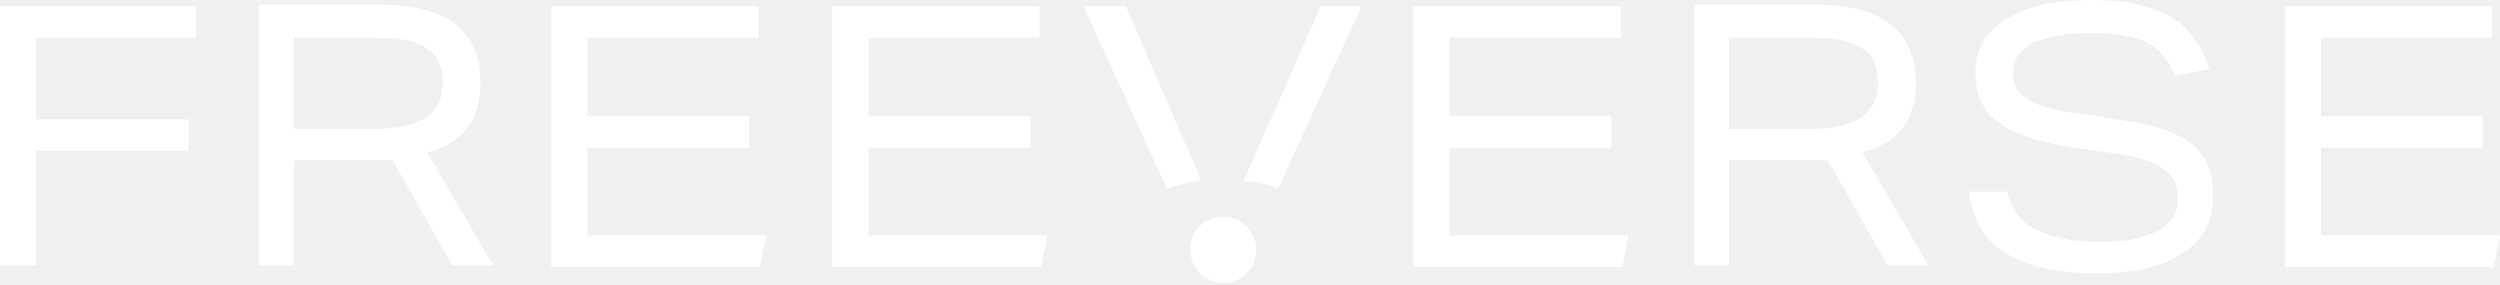
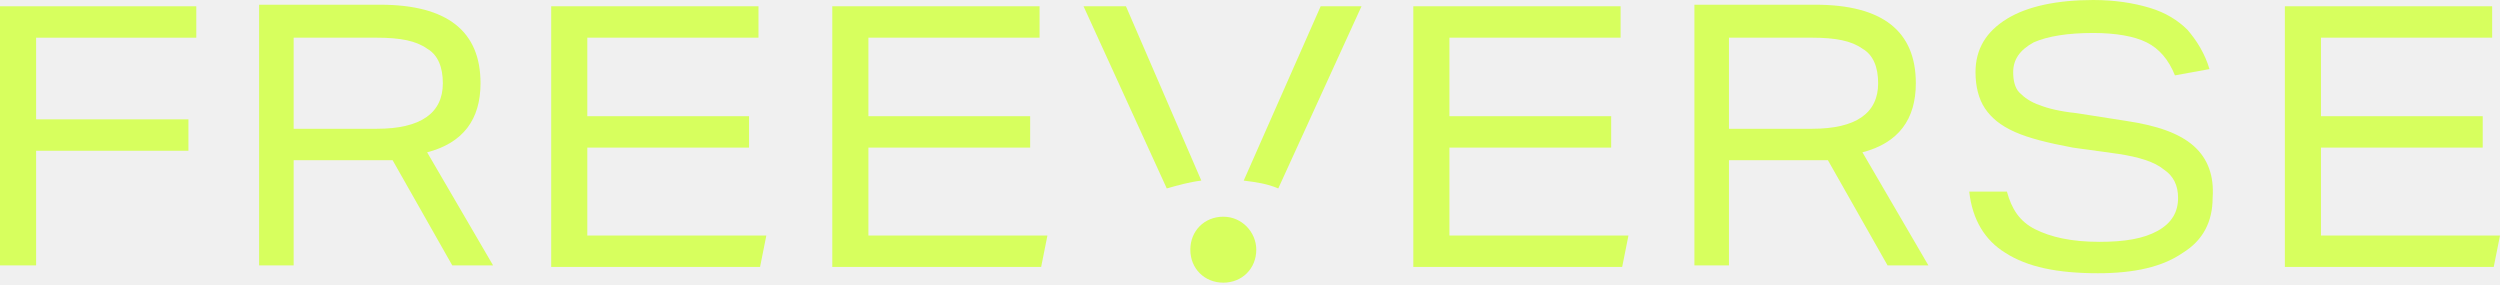
<svg xmlns="http://www.w3.org/2000/svg" version="1.1" id="Layer_1" x="0px" y="0px" viewBox="-208.6 372 159.2 18.1" style="enable-background:new -208.6 372 159.2 18.1;" xml:space="preserve">
  <style type="text/css">
	.st0{enable-background:new    ;}
- 	.st1{fill:#FFFFFF;}
+ 	.st1{fill:#D7FF5E;}
</style>
  <g class="st0">
    <path class="st1" d="M-184.6,380.2h-5.3v-5.8h5.3c1.5,0,2.5,0.2,3.2,0.7c0.7,0.4,1,1.2,1,2.2C-180.4,379.2-181.8,380.2-184.6,380.2    M-178,377.3c0-3.3-2.1-5-6.4-5h-7.7v16.6h2.2v-6.7h5.2c0.6,0,0.9,0,1.1,0l3.8,6.7h2.6l-4.2-7.2C-179.1,381.1-178,379.6-178,377.3" />
    <path class="st1" d="M-171.2,381.4h10.3v-2h-10.3v-5h10.9v-2h-13.2v16.6h13.3l0.4-2h-11.4V381.4z" />
    <path class="st1" d="M-153.3,381.4h10.3v-2h-10.3v-5h10.9v-2h-13.2v16.6h13.3l0.4-2h-11.4V381.4z" />
    <path class="st1" d="M-116.3,381.4h10.3v-2h-10.3v-5h10.9v-2h-13.2v16.6h13.3l0.4-2h-11.4V381.4z" />
    <path class="st1" d="M-93.2,380.2h-5.3v-5.8h5.3c1.5,0,2.5,0.2,3.2,0.7c0.7,0.4,1,1.2,1,2.2C-89,379.2-90.4,380.2-93.2,380.2    M-86.6,377.3c0-3.3-2.1-5-6.4-5h-7.7v16.6h2.2v-6.7h5.2c0.6,0,0.9,0,1.1,0l3.8,6.7h2.6l-4.2-7.2   C-87.7,381.1-86.6,379.6-86.6,377.3" />
    <path class="st1" d="M-68.9,381.3c-0.9-0.8-2.3-1.3-4.3-1.6l-3.2-0.5c-1-0.1-1.8-0.3-2.3-0.5c-0.6-0.2-1-0.5-1.3-0.8   c-0.3-0.3-0.4-0.8-0.4-1.3c0-0.8,0.4-1.4,1.3-1.9c0.9-0.4,2.2-0.6,3.8-0.6c1.4,0,2.6,0.2,3.4,0.6c0.8,0.4,1.4,1.1,1.8,2.1l2.2-0.4   c-0.3-1-0.8-1.8-1.4-2.5c-0.6-0.6-1.4-1.1-2.4-1.4c-1-0.3-2.2-0.5-3.6-0.5c-2.3,0-4.2,0.4-5.5,1.2c-1.3,0.8-2,1.9-2,3.4   c0,0.9,0.2,1.7,0.6,2.3c0.4,0.6,1,1.1,1.9,1.5c0.9,0.4,2.1,0.7,3.7,1l2.9,0.4c1.3,0.2,2.3,0.5,2.9,1c0.6,0.4,0.9,1,0.9,1.8   c0,0.9-0.4,1.6-1.3,2.1c-0.9,0.5-2.1,0.7-3.7,0.7c-1.8,0-3.1-0.3-4.1-0.8c-1-0.5-1.5-1.3-1.8-2.4h-2.4c0.2,1.8,1,3.1,2.3,3.9   c1.4,0.9,3.3,1.3,5.9,1.3c2.3,0,4.1-0.4,5.4-1.3c1.3-0.8,1.9-2,1.9-3.5C-67.6,383.2-68,382.1-68.9,381.3" />
    <path class="st1" d="M-60.8,386.9v-5.5h10.3v-2h-10.3v-5h10.9v-2h-13.2v16.6h13.3l0.4-2H-60.8z" />
    <path class="st1" d="M-130.7,385.8c-1.2,0-2.1,0.9-2.1,2.1c0,1.2,0.9,2.1,2.1,2.1s2.1-0.9,2.1-2.1   C-128.6,386.8-129.5,385.8-130.7,385.8" />
    <path class="st1" d="M-129.4,383.5c0.8,0.1,1.5,0.2,2.2,0.5l5.3-11.6h-2.6L-129.4,383.5z" />
    <path class="st1" d="M-136.9,372.4h-2.7l5.3,11.6c0.7-0.2,1.4-0.4,2.2-0.5L-136.9,372.4z" />
    <path class="st1" d="M-208.6,388.9h2.3v-7.3h9.7v-2h-9.7v-5.2h10.2v-2h-12.5V388.9z" />
  </g>
</svg>
